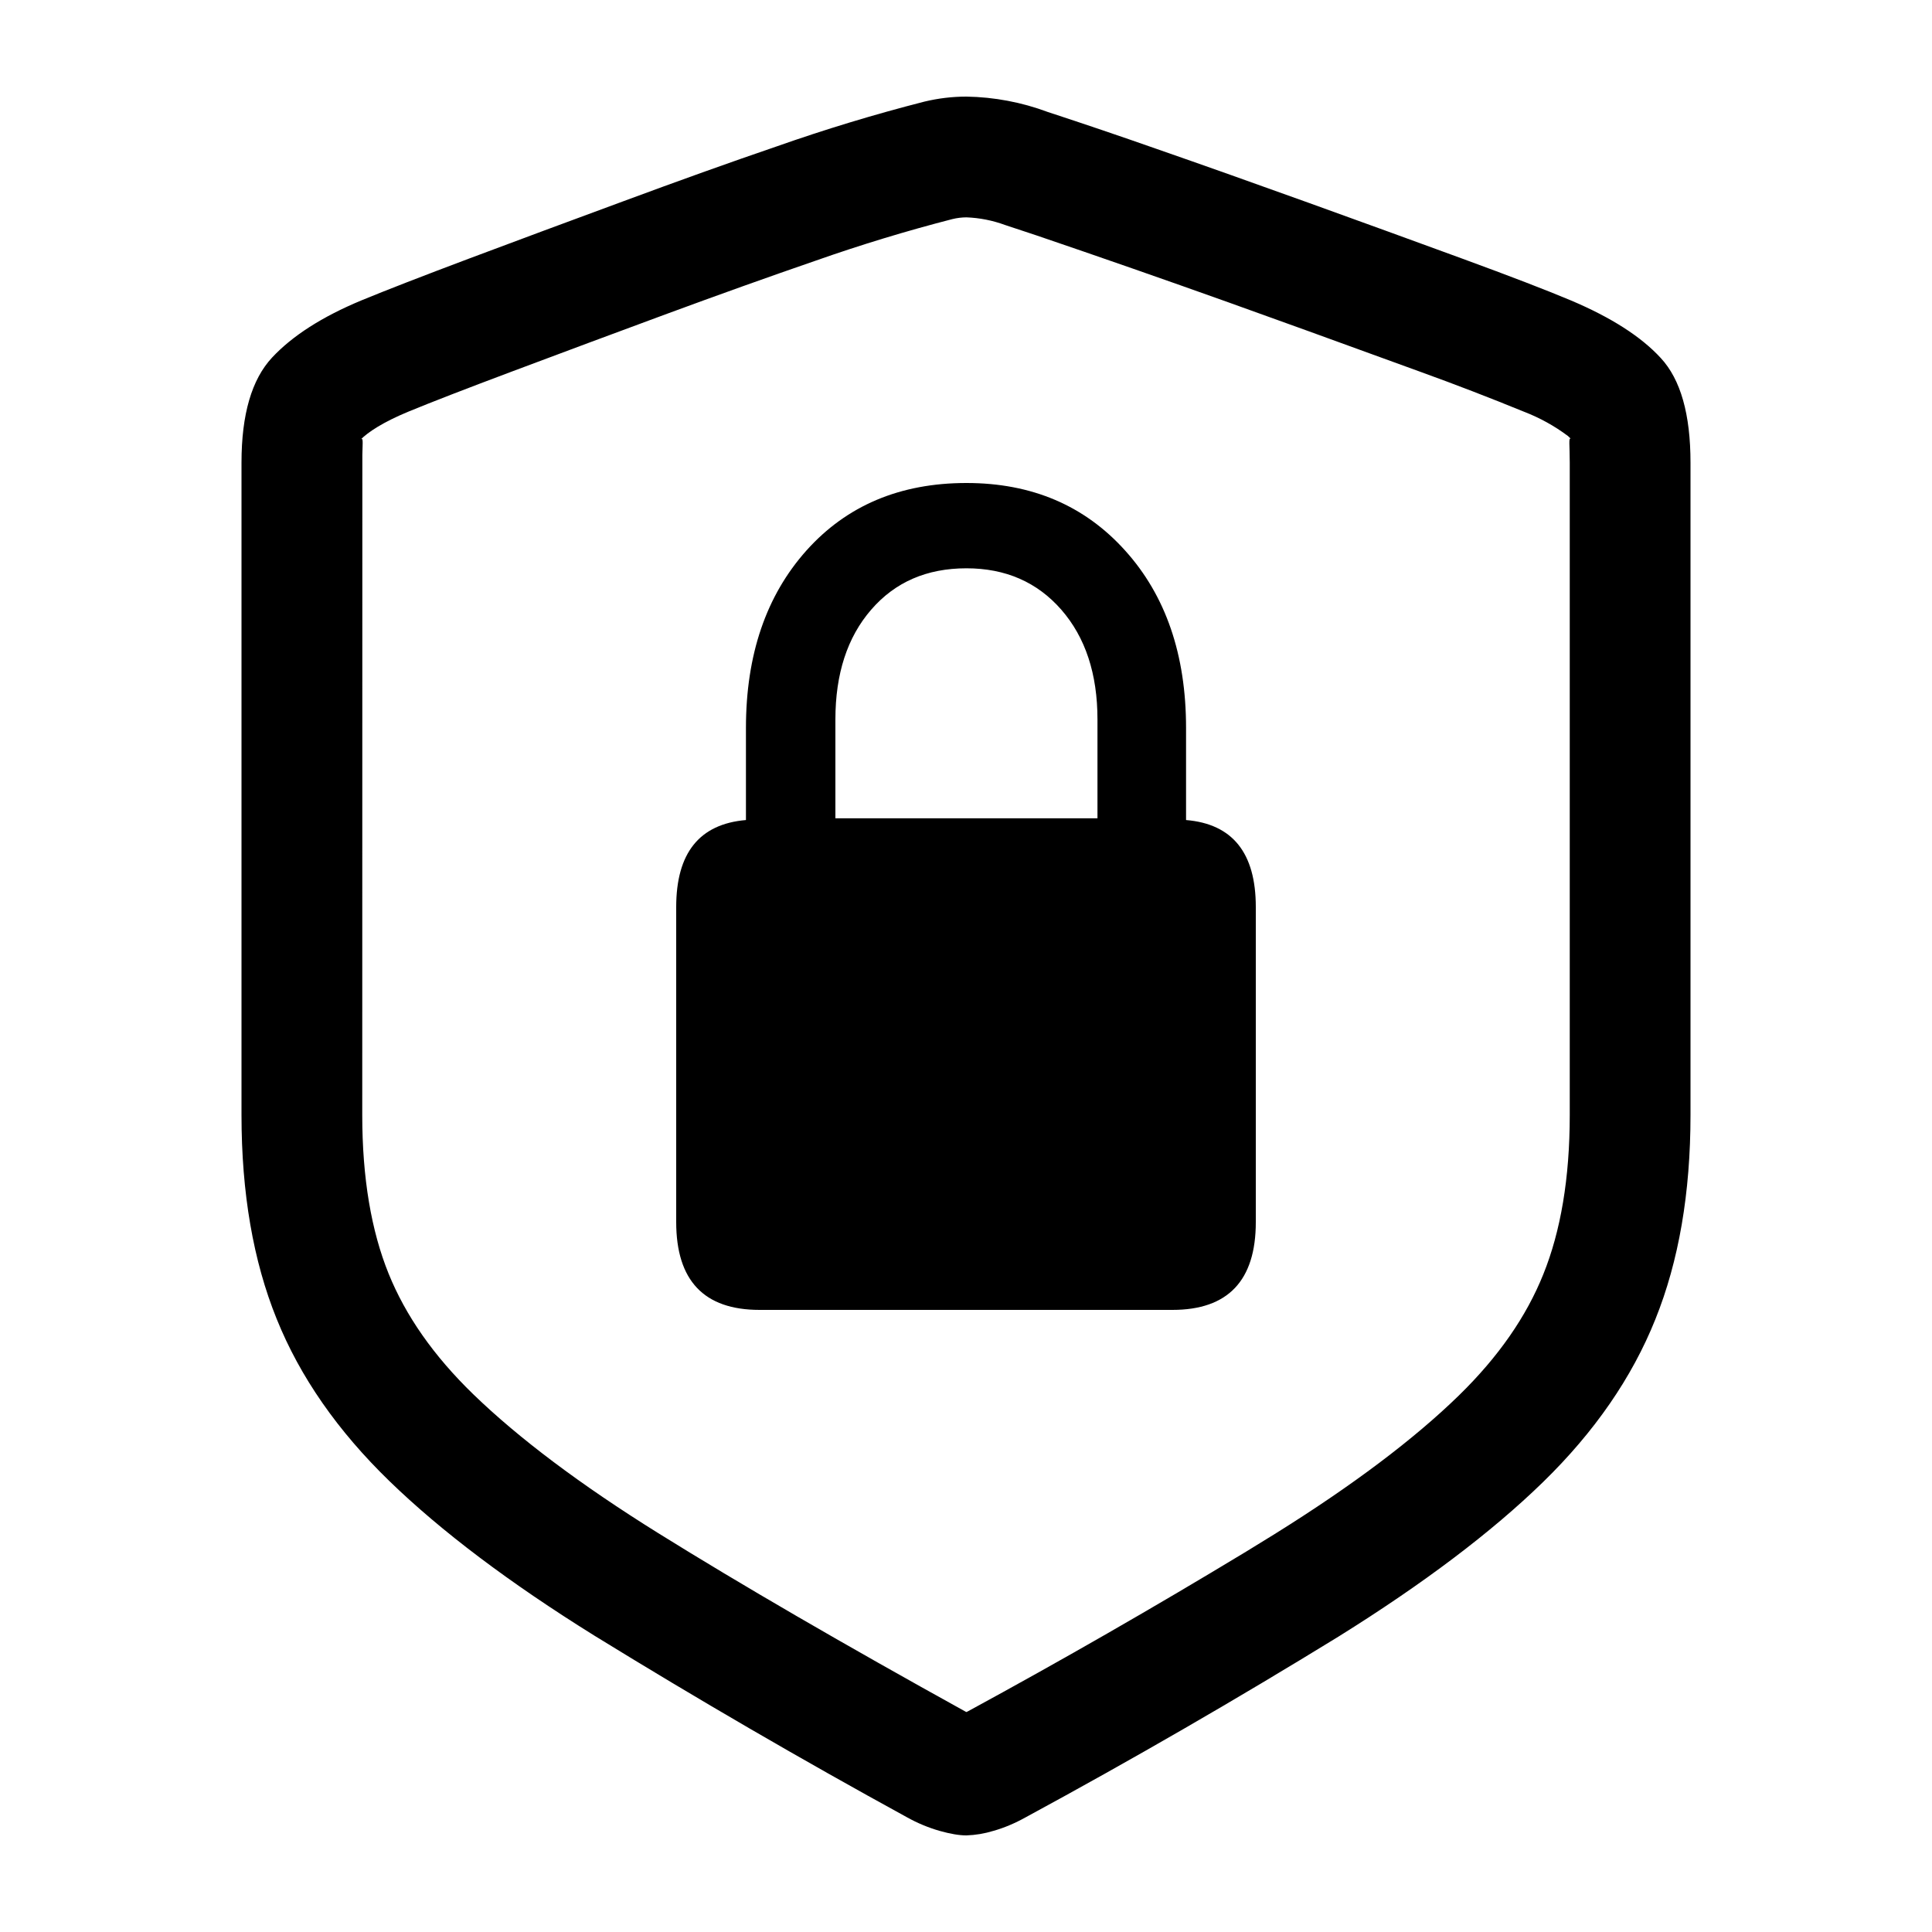
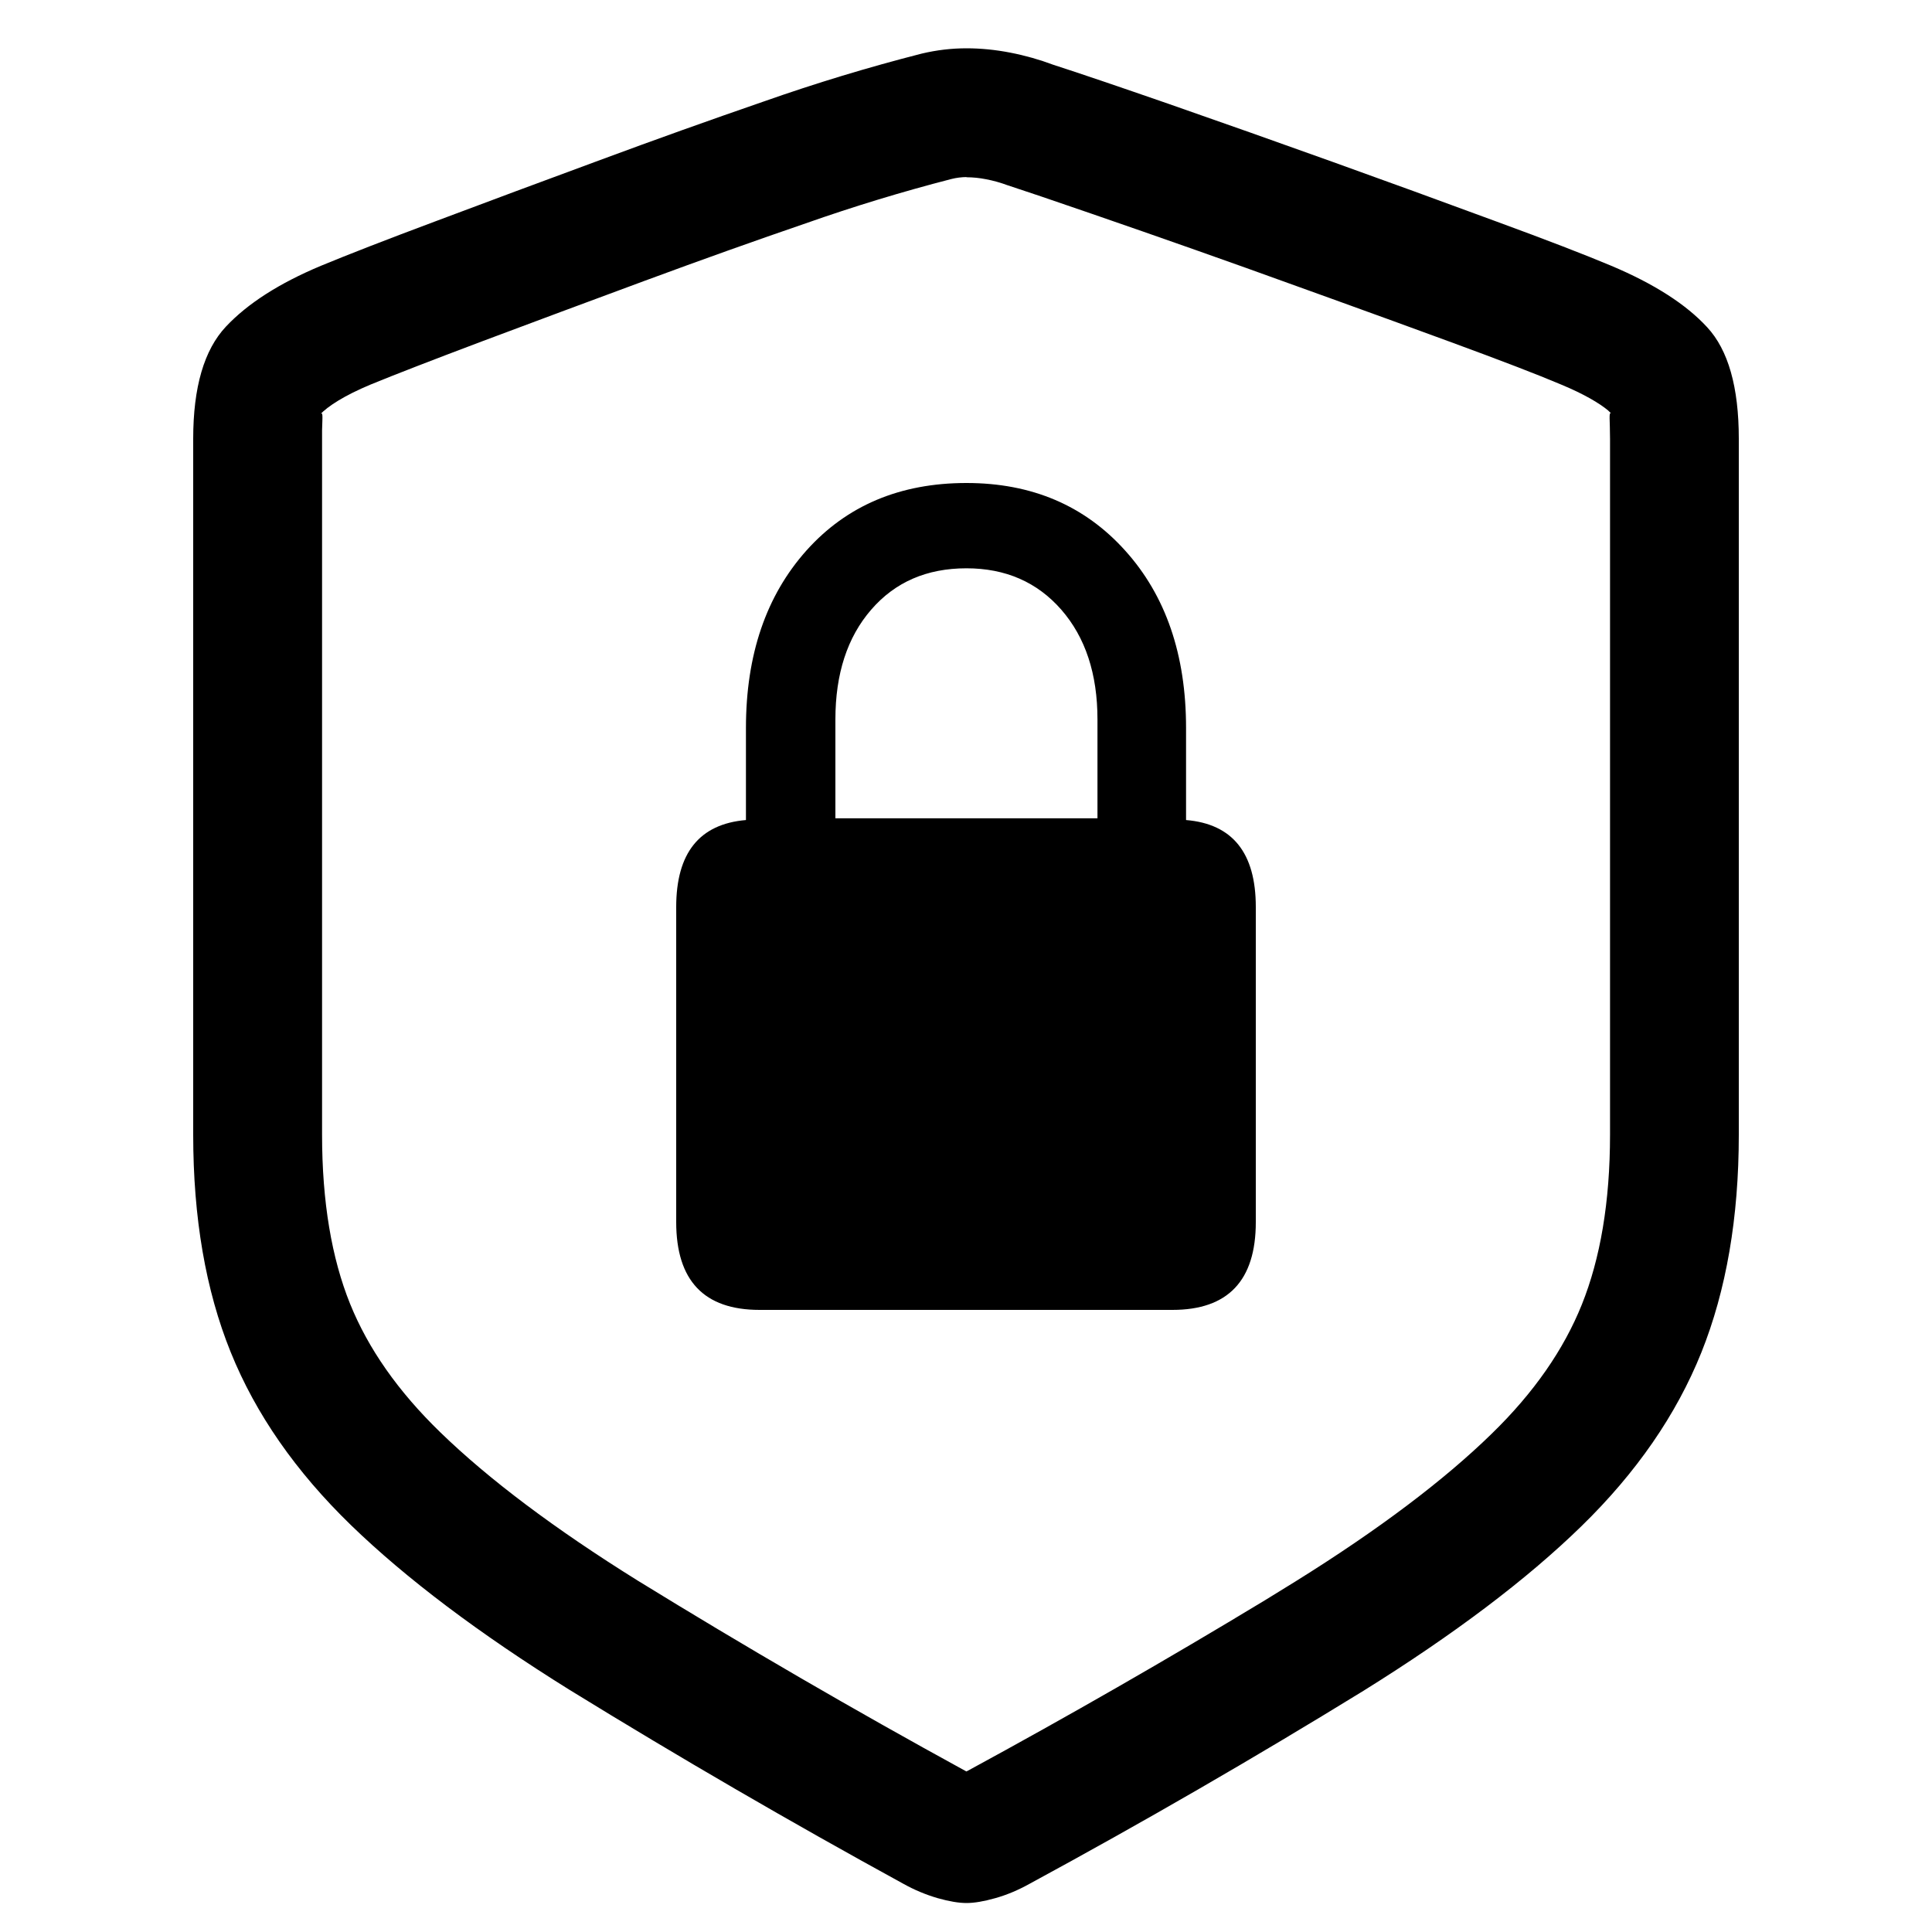
<svg xmlns="http://www.w3.org/2000/svg" viewBox="0 0 20 20">
-   <path fill="currentColor" d="M10.005 1a2.525 2.525 0 0 1 .841.159 57.1 57.1 0 0 1 1.12.38c.495.172 1.024.36 1.588.563.564.203 1.093.396 1.588.577.494.181.868.325 1.12.431.416.176.726.374.93.596.206.222.308.583.308 1.083v6.754c0 .807-.121 1.512-.364 2.115-.242.604-.63 1.165-1.162 1.684-.533.519-1.239 1.052-2.118 1.6a68.453 68.453 0 0 1-3.237 1.87c-.113.063-.225.11-.335.141a1.07 1.07 0 0 1-.28.047c-.075 0-.168-.016-.278-.047a1.602 1.602 0 0 1-.336-.14 73.498 73.498 0 0 1-3.237-1.881c-.879-.547-1.586-1.08-2.122-1.6-.535-.519-.925-1.078-1.167-1.679-.243-.6-.364-1.303-.364-2.11V4.789c0-.5.106-.862.317-1.088.21-.225.518-.422.921-.59.259-.107.633-.252 1.125-.437.491-.184 1.02-.381 1.588-.59.567-.21 1.096-.4 1.588-.568a18.128 18.128 0 0 1 1.53-.464c.146-.035.29-.052.436-.052Zm0 1.25a.628.628 0 0 0-.146.018 17.157 17.157 0 0 0-1.414.43c-.482.166-1.003.352-1.561.558a324.9 324.9 0 0 0-1.582.589c-.48.18-.844.321-1.081.419-.252.105-.414.209-.493.292.035-.036.026.006.023.152l-.001 6.835c0 .654.094 1.2.273 1.642.175.432.463.848.878 1.25.466.451 1.104.932 1.913 1.436.858.534 1.92 1.15 3.18 1.847l.01.005.015-.007a71.34 71.34 0 0 0 2.883-1.655l.294-.181c.807-.503 1.443-.983 1.905-1.433.412-.402.7-.819.875-1.255.18-.446.274-.994.274-1.649V4.789c0-.184-.014-.26.01-.248l-.028-.027a1.895 1.895 0 0 0-.456-.252 27.88 27.88 0 0 0-1.064-.41l-1.167-.424-.828-.298a141.022 141.022 0 0 0-1.99-.694l-.323-.107a1.297 1.297 0 0 0-.4-.079Zm0 2.75c.675 0 1.223.233 1.643.7.42.466.63 1.078.63 1.836v.953c.481.04.722.34.722.9v3.262c0 .606-.288.909-.863.909H7.863c-.575 0-.863-.303-.863-.91V9.39c0-.56.24-.86.722-.901v-.953c0-.758.209-1.37.626-1.837.417-.466.97-.699 1.656-.699Zm0 .883c-.412 0-.74.143-.987.429-.247.285-.37.664-.37 1.136v1.023h2.713V7.448c0-.472-.125-.85-.374-1.136-.25-.286-.577-.429-.983-.429Z" />
+   <path fill="currentColor" d="M10.005.5c.148 0 .3.015.454.045.154.03.302.072.443.125.27.087.667.222 1.195.405a197.034 197.034 0 0 1 3.388 1.216c.527.193.925.347 1.194.46.444.187.775.399.993.636.219.236.328.621.328 1.155v7.204c0 .86-.13 1.612-.388 2.256-.259.644-.672 1.242-1.24 1.796s-1.321 1.122-2.259 1.706A73.016 73.016 0 0 1 10.66 19.5c-.12.067-.24.117-.358.15-.117.033-.216.05-.297.05-.08 0-.18-.017-.297-.05a1.708 1.708 0 0 1-.358-.15 78.398 78.398 0 0 1-3.453-2.006c-.938-.584-1.692-1.152-2.264-1.706-.571-.554-.986-1.15-1.245-1.791-.259-.64-.388-1.39-.388-2.251V4.542c0-.534.113-.92.338-1.16.225-.24.553-.45.983-.63.275-.114.675-.27 1.2-.466.524-.197 1.088-.407 1.693-.63a78.7 78.7 0 0 1 1.694-.606A19.336 19.336 0 0 1 9.541.555c.155-.037.31-.055.464-.055Zm0 1.333a.67.67 0 0 0-.156.02 18.3 18.3 0 0 0-1.508.459c-.514.176-1.07.374-1.665.594-.603.223-1.165.432-1.687.628-.512.193-.9.343-1.153.447-.27.113-.442.223-.526.313.037-.04.028.005.024.16v7.292c0 .698.1 1.28.29 1.751.187.462.495.905.937 1.333.497.482 1.178.995 2.04 1.532a76.88 76.88 0 0 0 3.392 1.97l.011.006.016-.008a76.096 76.096 0 0 0 3.076-1.765l.313-.193c.861-.536 1.54-1.049 2.032-1.529.44-.428.747-.873.934-1.338.191-.476.292-1.06.292-1.76V4.543c0-.197-.015-.278.01-.265l-.03-.029c-.09-.075-.25-.17-.486-.268-.245-.104-.626-.25-1.135-.437-.394-.145-.81-.296-1.245-.453l-.883-.318a150.424 150.424 0 0 0-2.122-.74l-.345-.115a1.384 1.384 0 0 0-.226-.063 1.048 1.048 0 0 0-.2-.02Zm0 3.167c.675 0 1.223.233 1.643.7.42.466.63 1.078.63 1.836v.953c.481.04.722.34.722.9v3.262c0 .606-.288.909-.863.909H7.863c-.575 0-.863-.303-.863-.91V9.39c0-.56.24-.86.722-.901v-.953c0-.758.209-1.37.626-1.837.417-.466.97-.699 1.656-.699Zm0 .883c-.412 0-.74.143-.987.429-.247.285-.37.664-.37 1.136v1.023h2.713V7.448c0-.472-.125-.85-.374-1.136-.25-.286-.577-.429-.983-.429Z" />
</svg>
